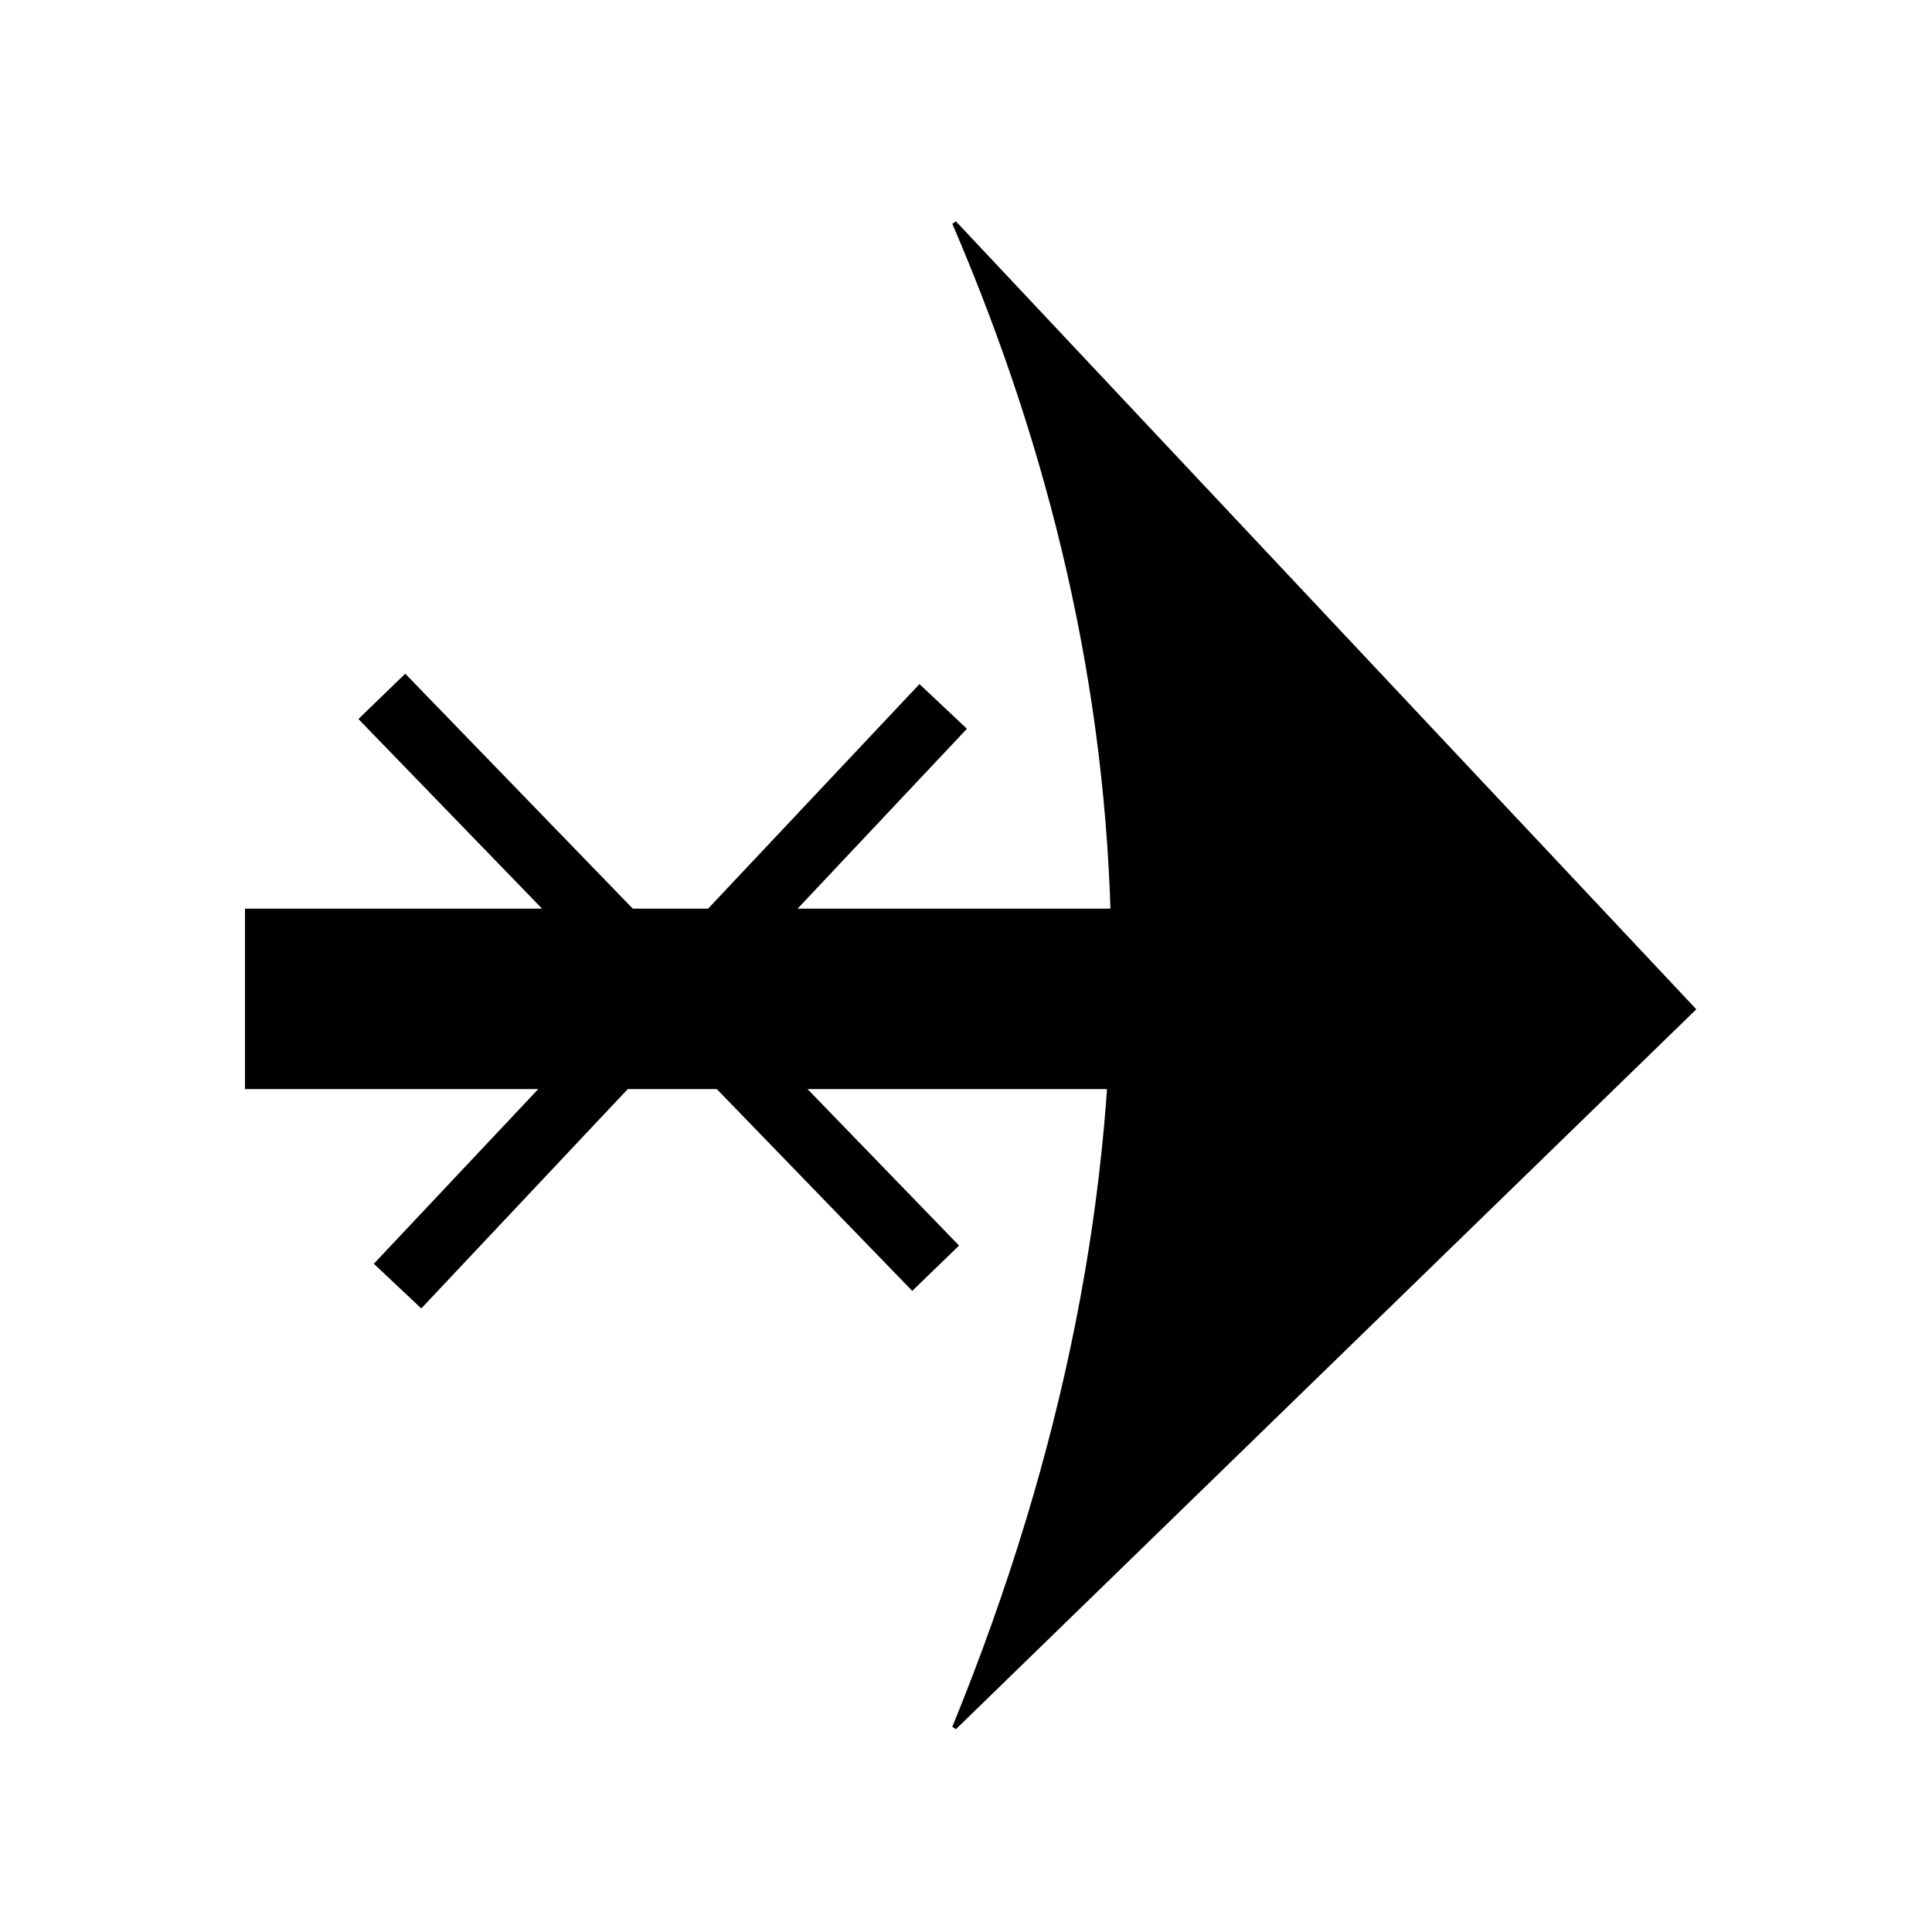
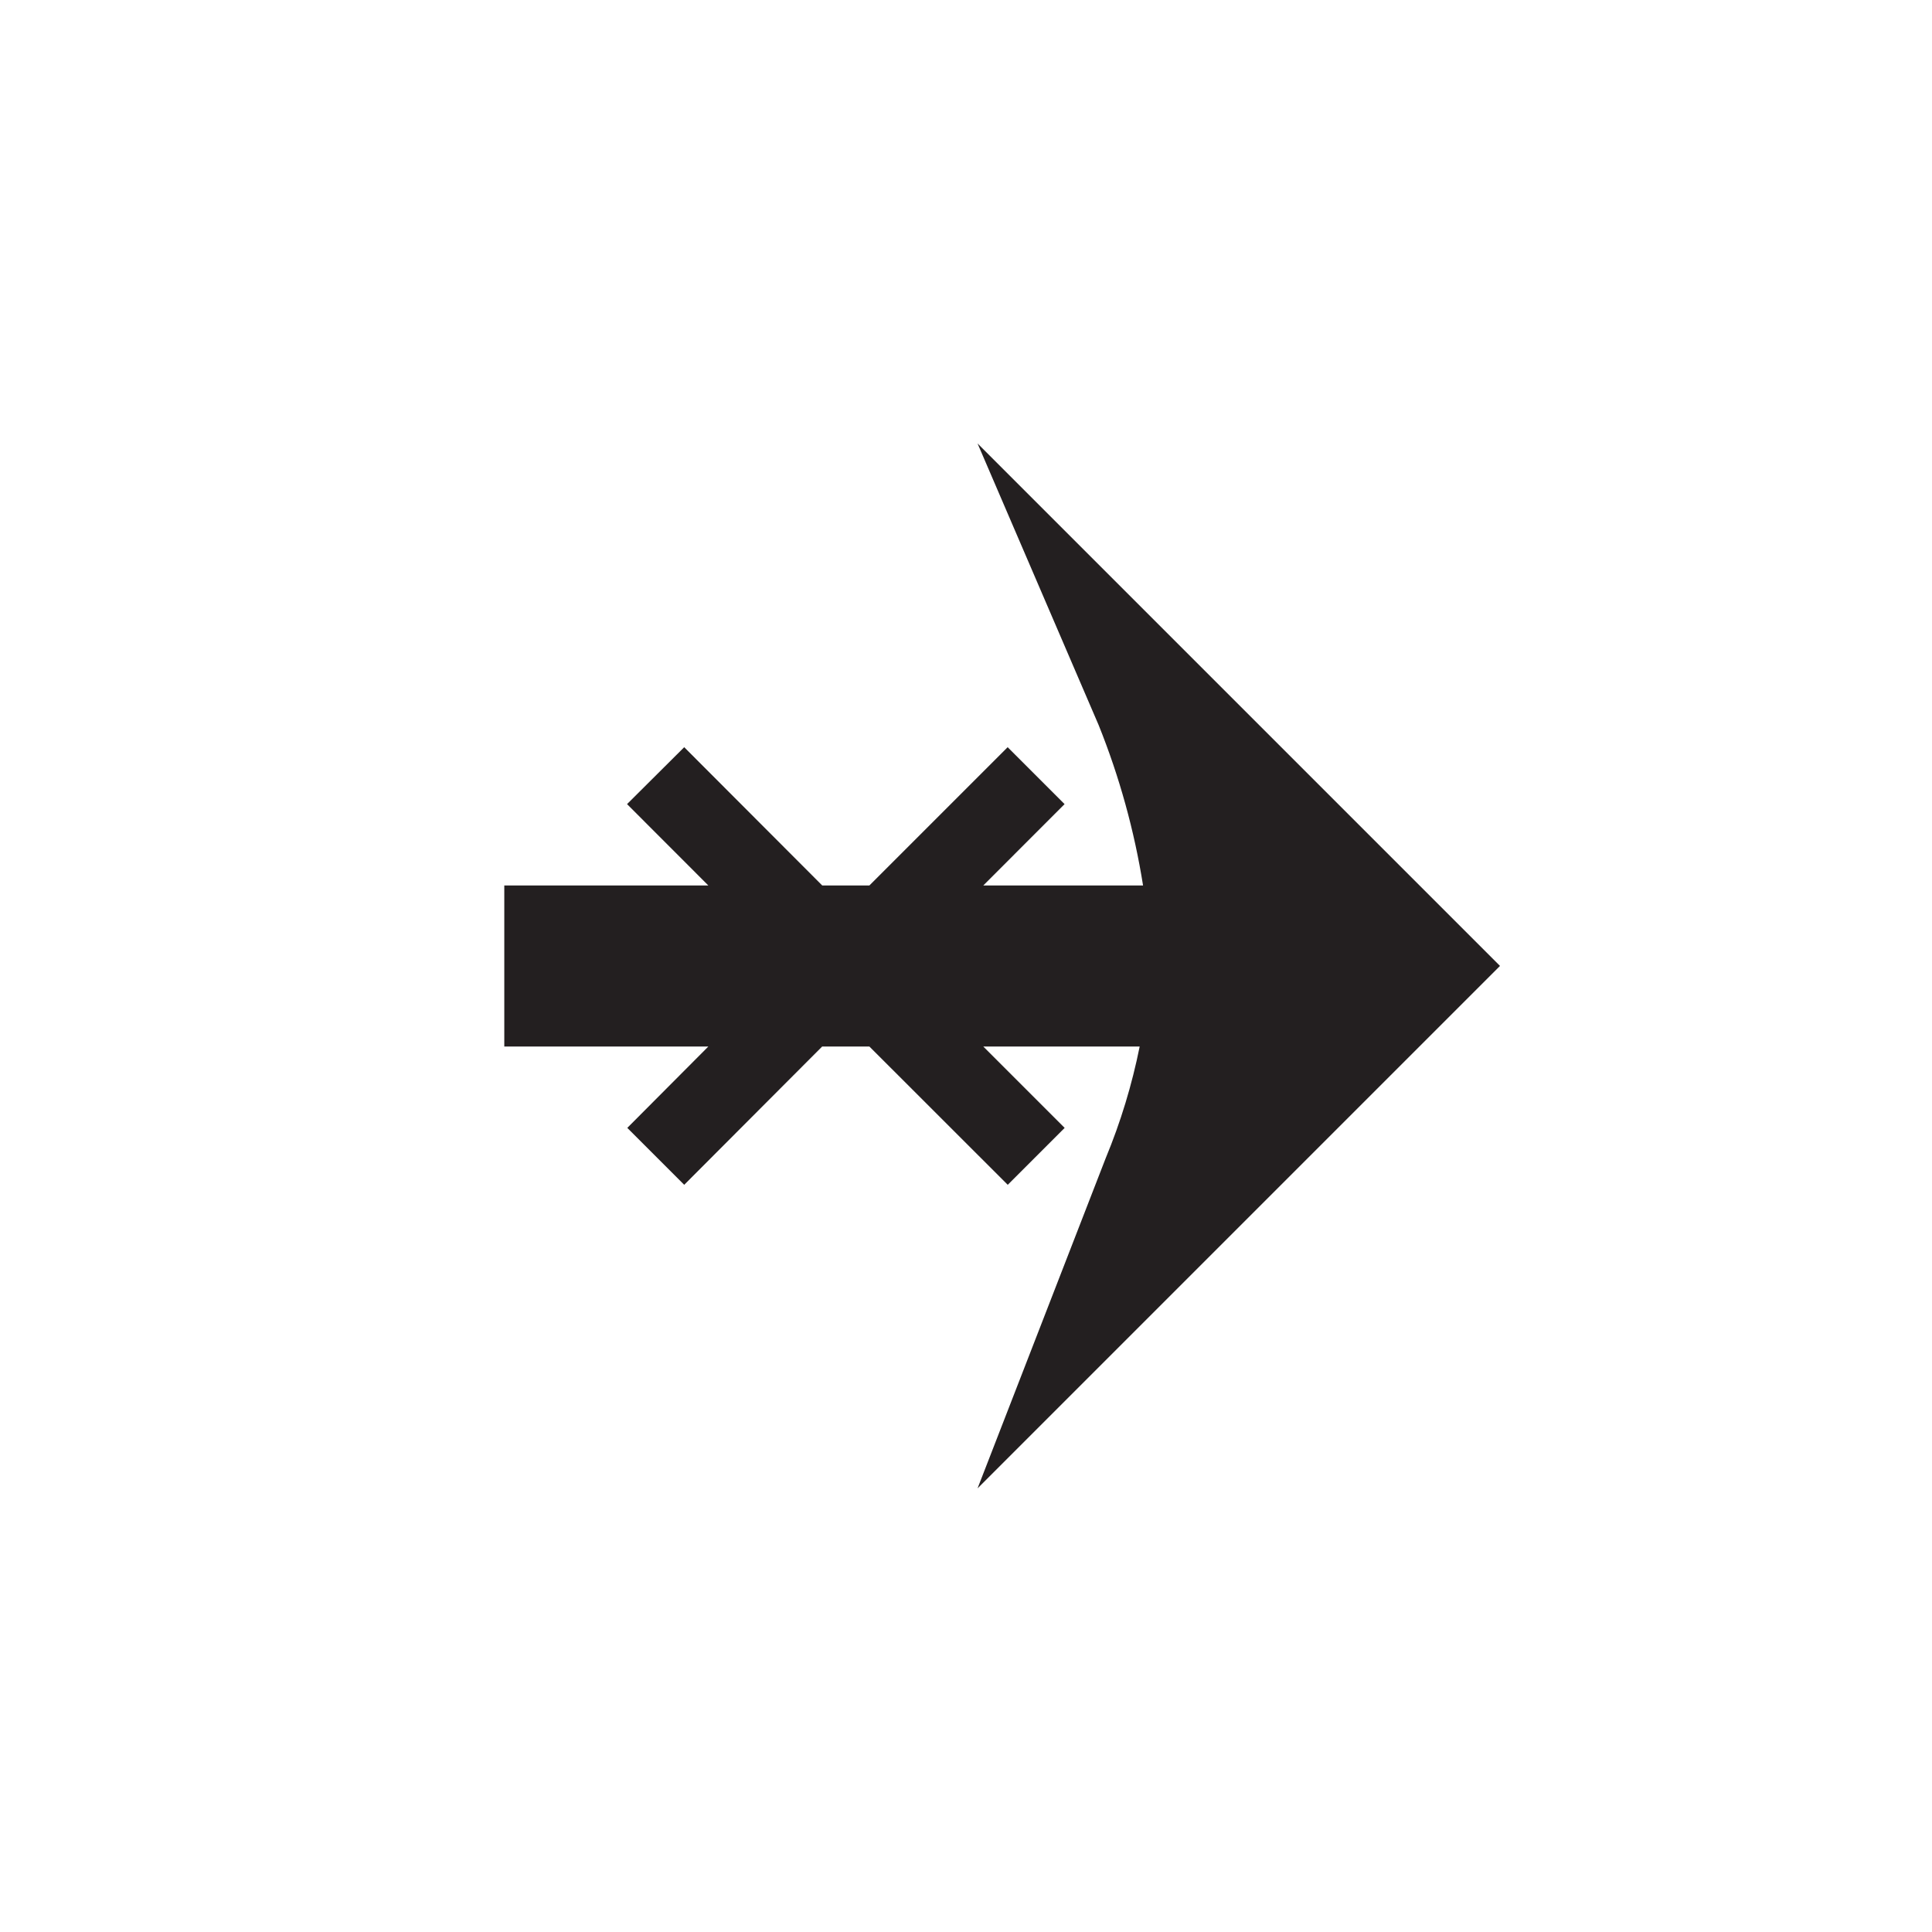
- <svg xmlns="http://www.w3.org/2000/svg" width="1000" height="1000" viewBox="-125 -125 1000 1000" version="1.1" id="svg4">
-   <defs id="defs8" />
-   <rect style="fill:#000000;stroke-width:1.114" id="rect837" width="690.425" height="93.394" x="1.804" y="345.315" />
-   <path style="fill:#000000;fill-opacity:1;stroke:#000000;stroke-width:2.29px;stroke-linecap:butt;stroke-linejoin:miter;stroke-opacity:1" d="m 368.971,769.225 c 117.734,-288.125 101.763,-542.095 0,-778.849 L 751.41,397.369 Z" id="path831" />
-   <rect style="fill:#000000" id="rect853" width="412.048" height="33.735" x="219.659" y="94.739" transform="rotate(45.9189)" />
-   <rect style="fill:#000000" id="rect853-8" width="412.048" height="33.735" x="-338.34" y="412.537" transform="rotate(-46.73271)" />
+ <svg xmlns="http://www.w3.org/2000/svg" width="48" height="48" viewBox="0 0 48 48" fill="none">
+   <path d="M27.471 28.774C27.842 27.879 28.124 26.95 28.315 26H24.429L26.451 28.022L25.037 29.436L21.599 26H20.427L16.999 29.436L15.585 28.022L17.599 26H12.529V22H17.599L15.579 19.978L16.999 18.564L20.429 22H21.599L25.035 18.564L26.449 19.978L24.429 22H28.399C28.182 20.636 27.812 19.3 27.297 18.018L24.287 11.018L37.267 23.998L24.287 36.978L27.471 28.774Z" fill="#231F20" />
</svg>
